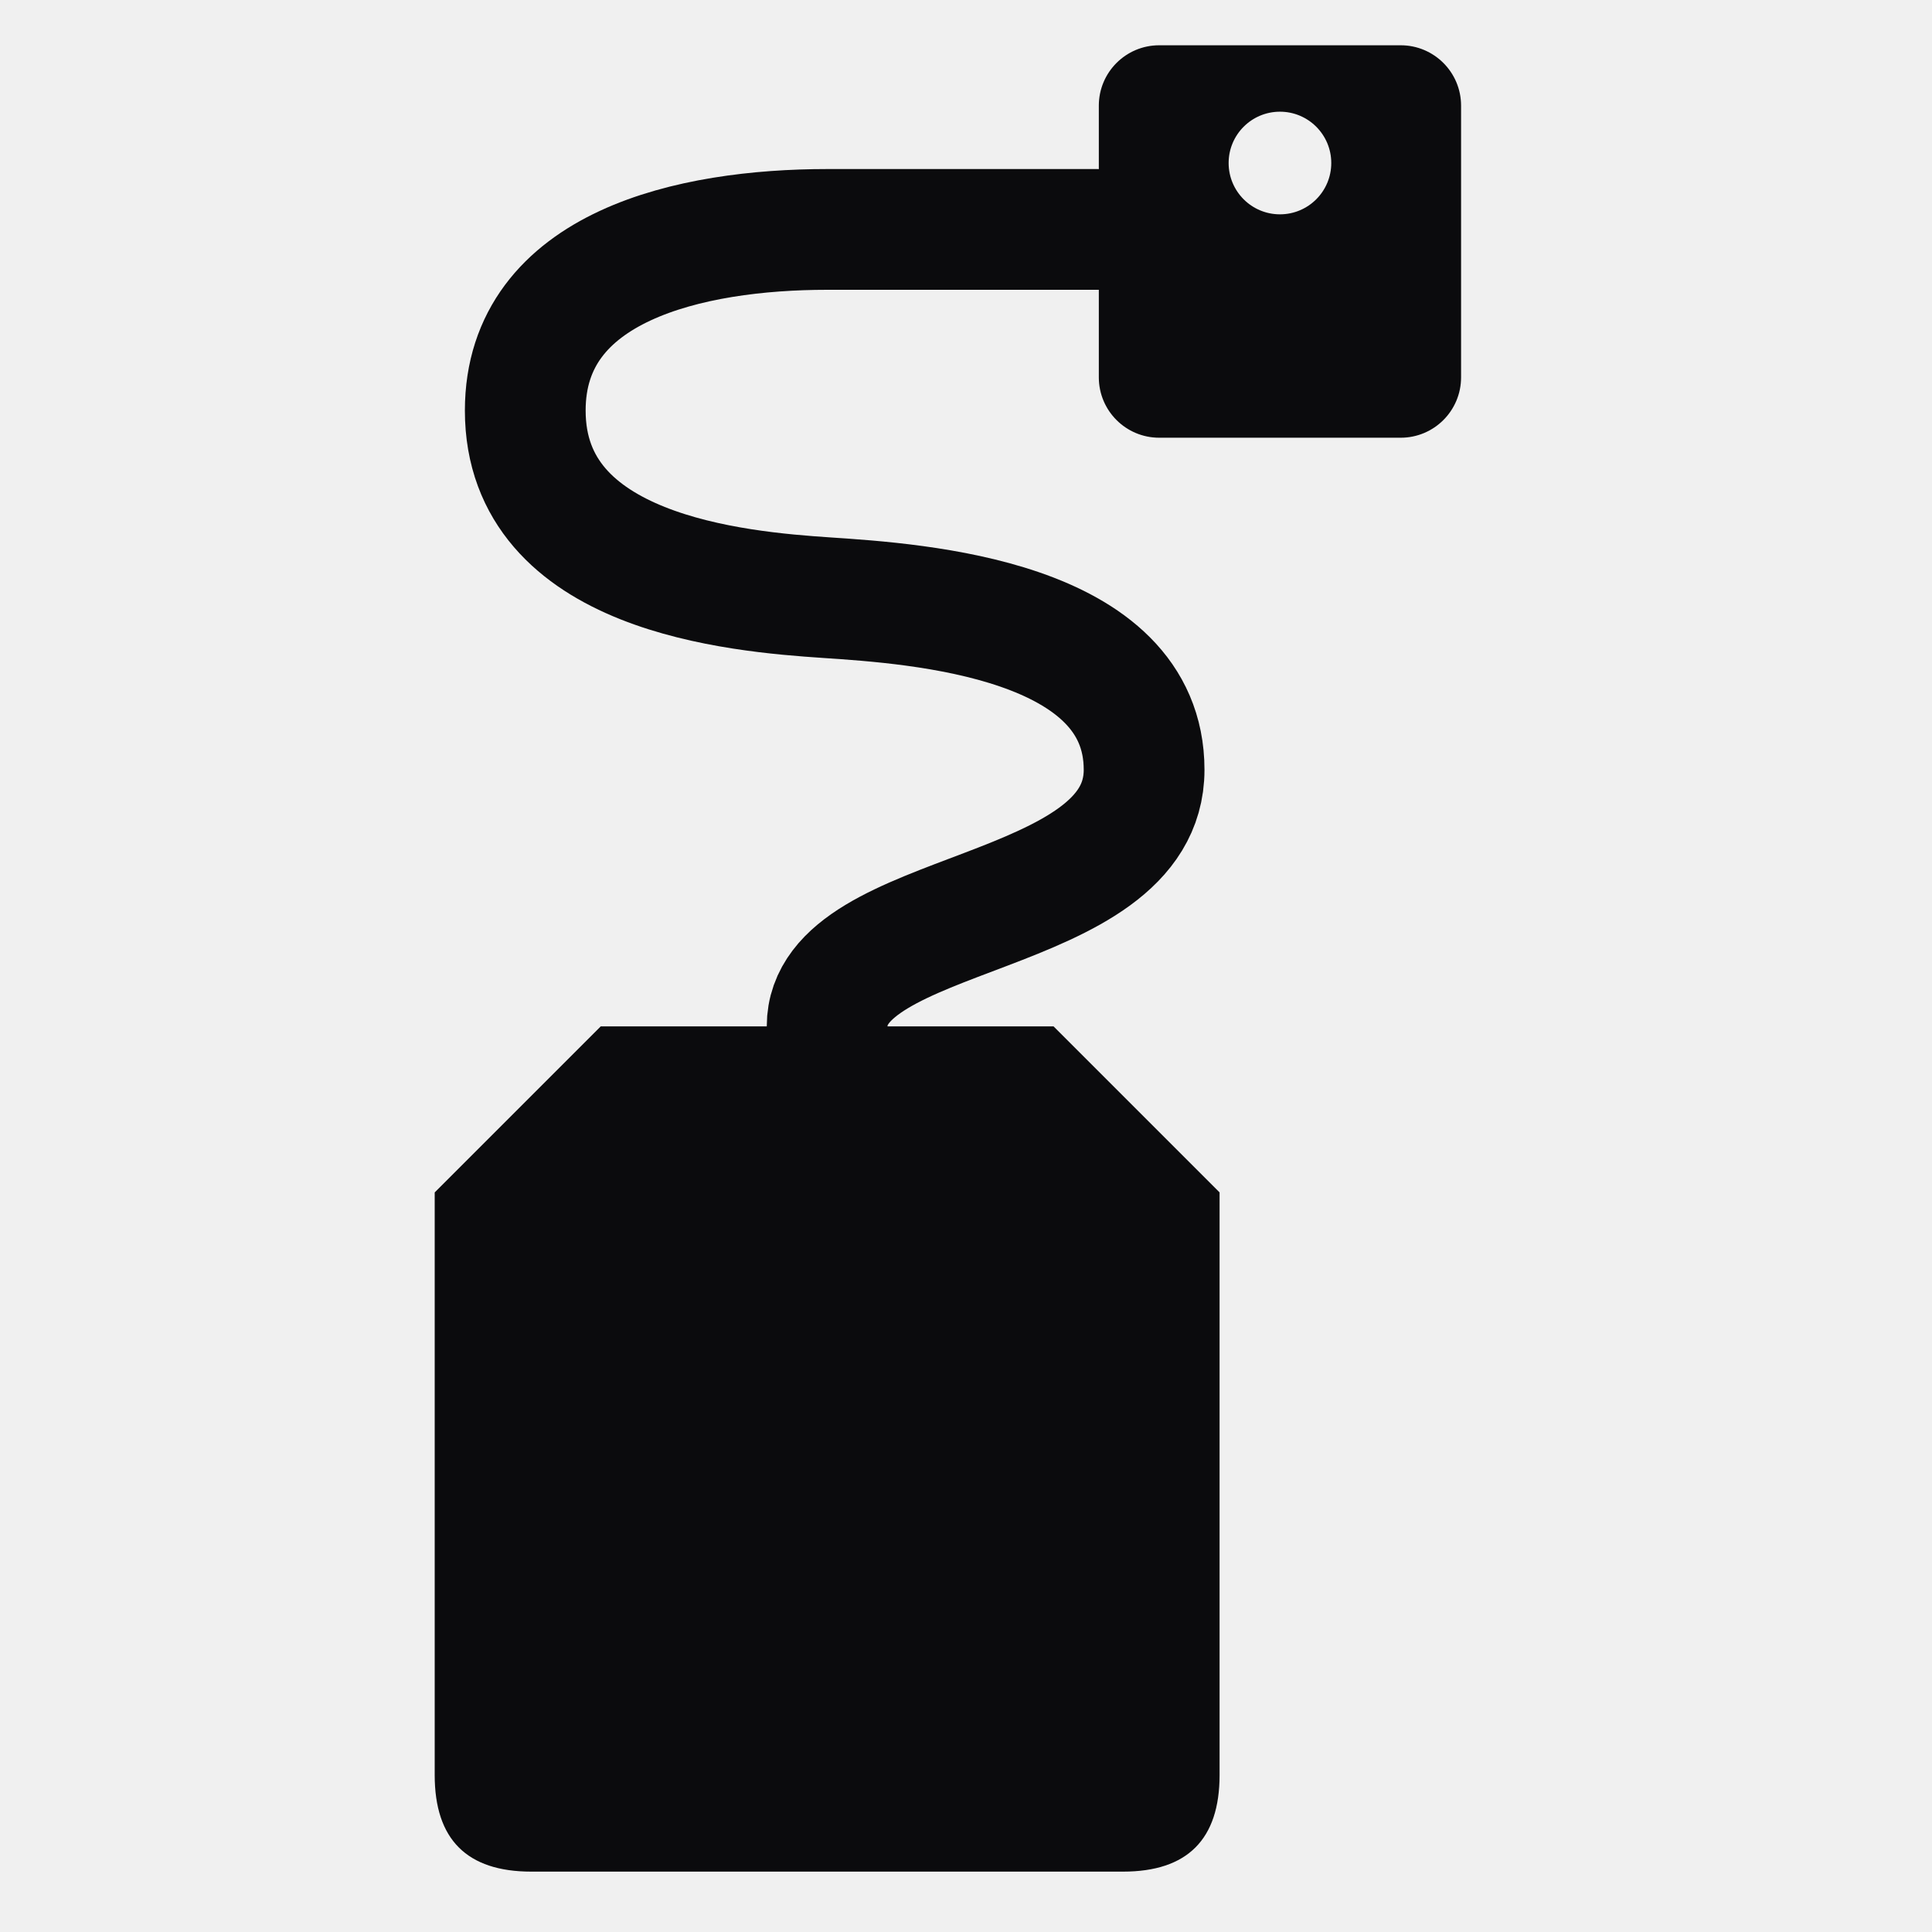
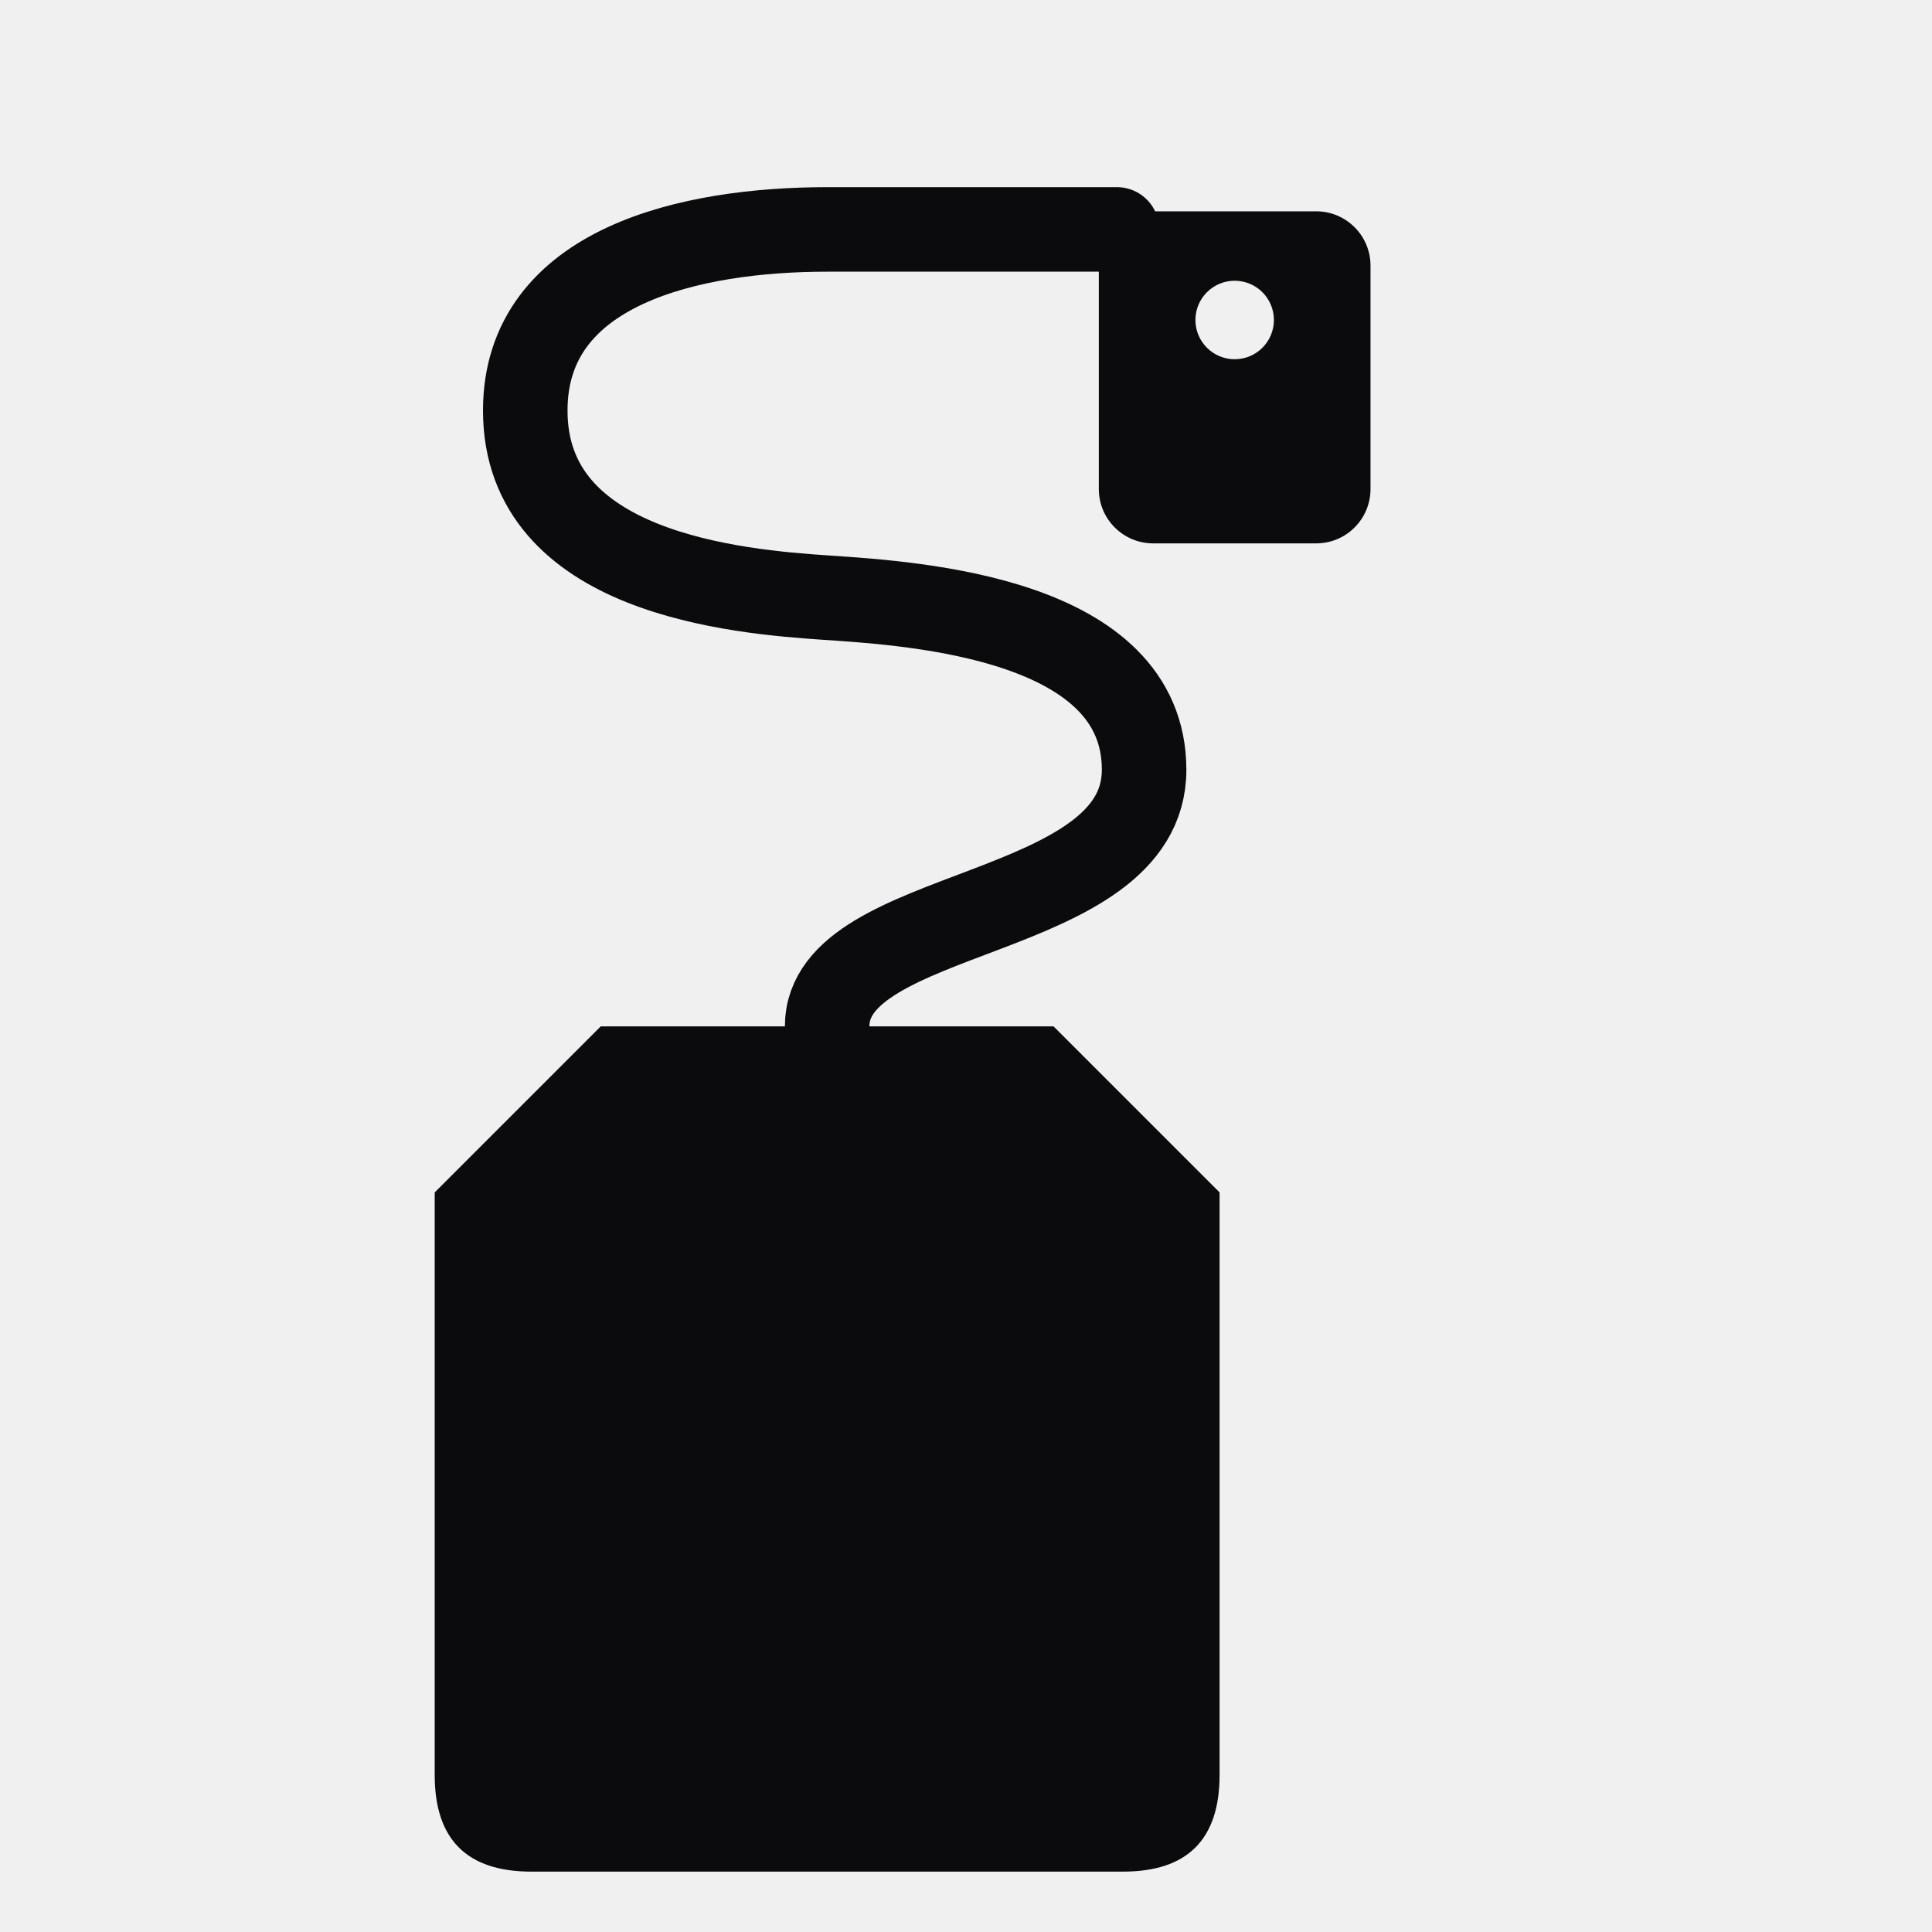
<svg xmlns="http://www.w3.org/2000/svg" viewBox="0 0 64 64" width="64" height="64">
  <defs>
-     <linearGradient id="gb" gradientUnits="userSpaceOnUse" x1="0" y1="35" x2="0" y2="6">
+     <linearGradient id="g1" gradientUnits="userSpaceOnUse" x1="0" y1="35" x2="0" y2="6">
      <stop offset="0" stop-color="#F2A33A" />
      <stop offset=".48" stop-color="#D9C46B" />
      <stop offset="1" stop-color="#3DBA9B" />
    </linearGradient>
-     <mask id="mb" maskUnits="userSpaceOnUse" x="0" y="0" width="64" height="64">
+     <mask id="m1" maskUnits="userSpaceOnUse" x="0" y="0" width="64" height="64">
      <rect width="64" height="64" fill="#fff" />
-       <circle cx="46" cy="5.4" r="1.7" fill="#000" />
+       <circle cx="44.5" cy="10.6" r="1.3" fill="#000" />
    </mask>
  </defs>
  <g transform="translate(-3.6 0)">
-     <g mask="url(#mb)">
+     <g mask="url(#m1)">
      <path d="M18 39.5 L23.5 34 H38.5 L44 39.5 V58.8 Q44 62 40.8 62 H21.2 Q18 62 18 58.8 Z" fill="#0B0B0D" />
-       <path d="M31.0 34 C31.0 30 41.5 30.5 41.5 25.5 C41.5 20.5 34 20 31 19.8 C28 19.6 21 19 21 13.6 C21 8.8 26.5 7.6 31 7.6 H40" fill="none" stroke="#0B0B0D" stroke-width="4.0" stroke-linecap="round" stroke-linejoin="round" />
-       <rect x="40" y="1.5" width="12" height="13" rx="2" fill="#0B0B0D" />
+       <path d="M31.0 34 C31.0 30 41.5 30.5 41.5 25.5 C41.5 20.5 34 20 31 19.8 C28 19.6 21 19 21 13.6 C21 8.8 26.5 7.6 31 7.6 H40.6" fill="none" stroke="#0B0B0D" stroke-width="2.8" stroke-linecap="round" stroke-linejoin="round" />
+       <rect x="40" y="7" width="9" height="11" rx="1.8" fill="#0B0B0D" />
    </g>
  </g>
</svg>
